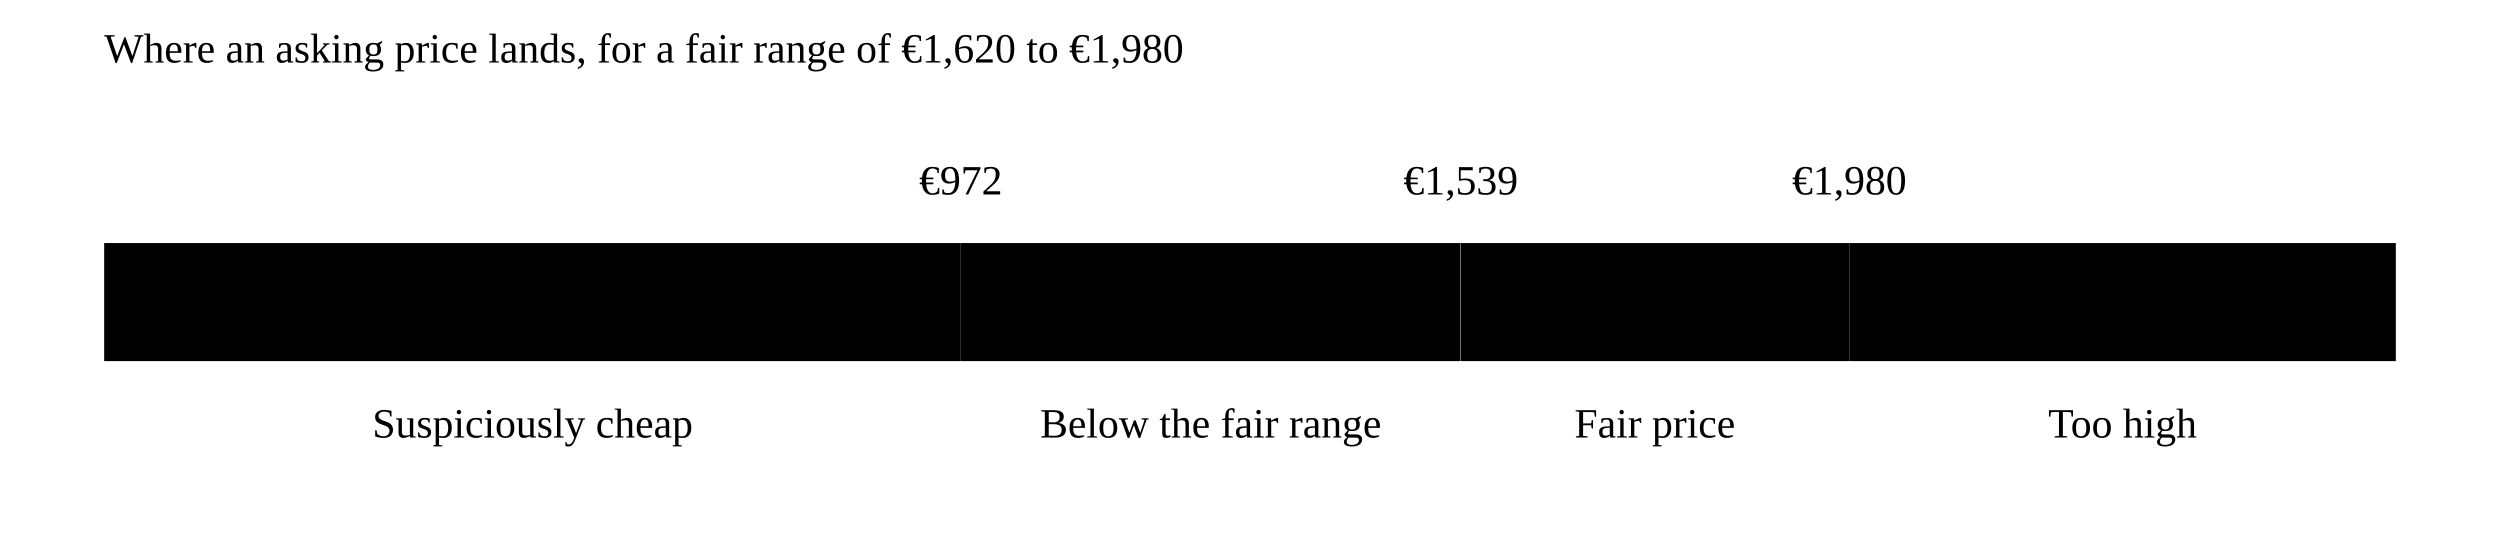
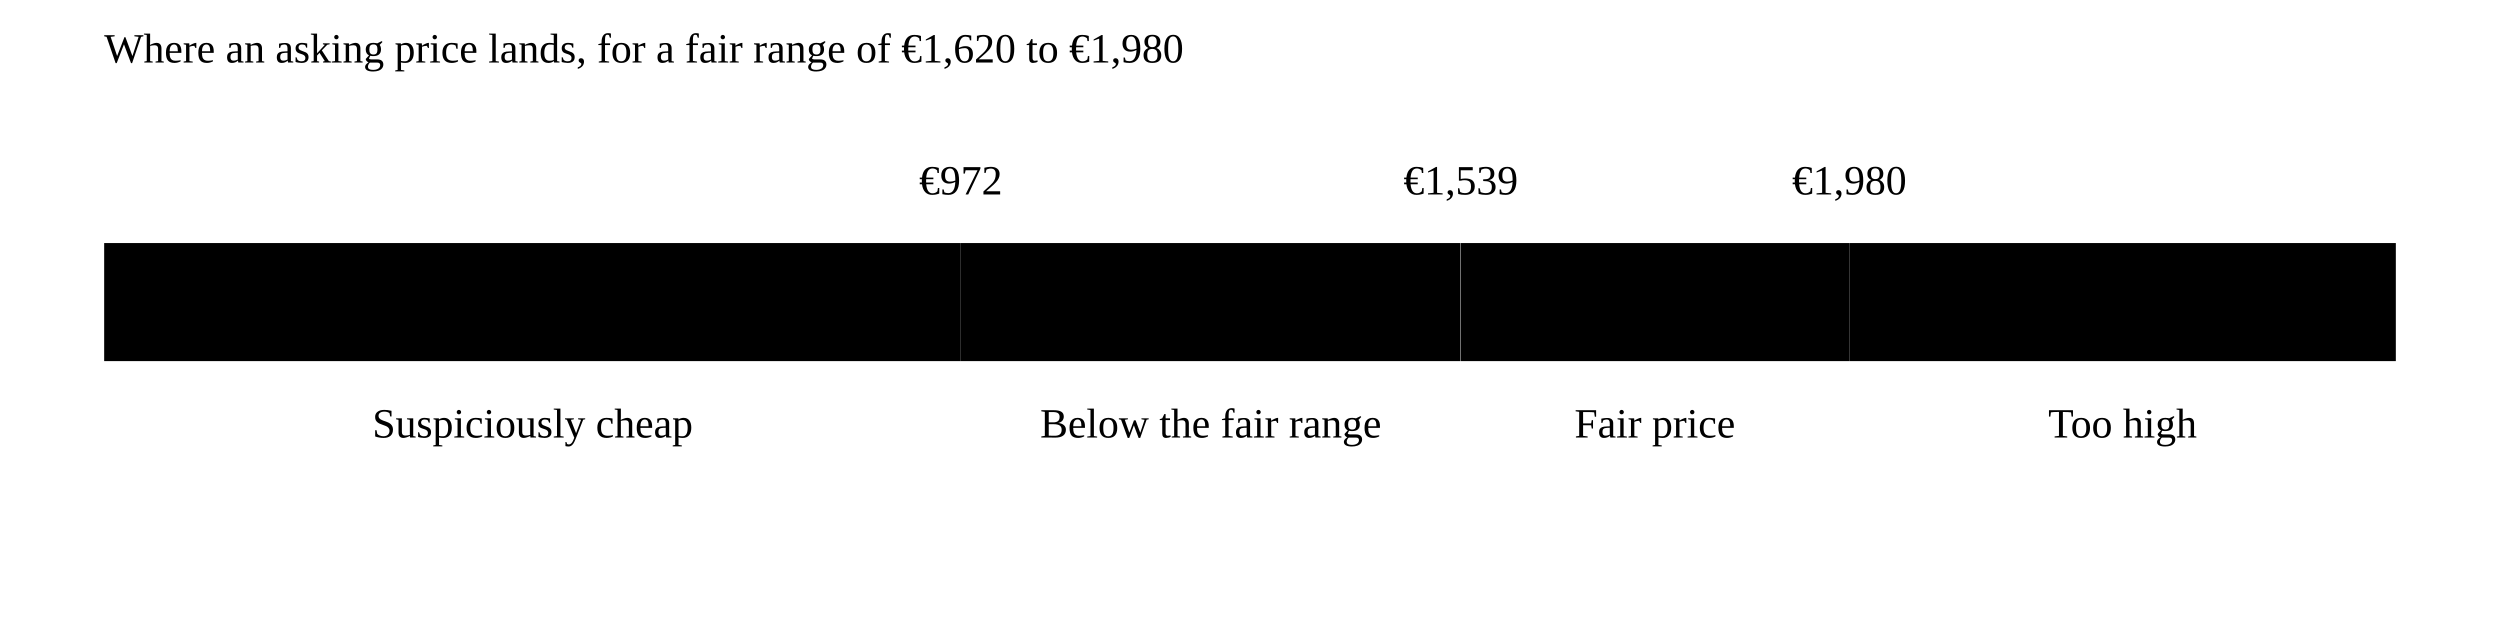
- <svg xmlns="http://www.w3.org/2000/svg" viewBox="0 0 720 160" role="img" aria-label="Price verdicts">
+ <svg xmlns="http://www.w3.org/2000/svg" viewBox="0 0 720 184" role="img" aria-label="Price verdicts" data-series="{&quot;x0&quot;: 30, &quot;x1&quot;: 690, &quot;y&quot;: 70, &quot;vmax&quot;: 2600, &quot;zones&quot;: [[0, 972.0, &quot;Suspiciously cheap&quot;], [972.0, 1539.0, &quot;Below the fair range&quot;], [1539.0, 1980, &quot;Fair price&quot;], [1980, 2600, &quot;Too high&quot;]]}">
  <text x="30.0" y="18.0" class="cap" text-anchor="start">Where an asking price lands, for a fair range of €1,620 to €1,980</text>
  <rect x="30.0" y="70" width="246.7" height="34" class="zone bad" />
  <text x="153.4" y="126.0" class="lbl" text-anchor="middle">Suspiciously cheap</text>
  <rect x="276.7" y="70" width="143.9" height="34" class="zone okish" />
  <text x="348.7" y="126.0" class="lbl" text-anchor="middle">Below the fair range</text>
  <rect x="420.7" y="70" width="111.9" height="34" class="zone ok" />
  <text x="476.6" y="126.0" class="lbl" text-anchor="middle">Fair price</text>
  <rect x="532.6" y="70" width="157.4" height="34" class="zone warn" />
  <text x="611.3" y="126.0" class="lbl" text-anchor="middle">Too high</text>
  <line x1="276.7" y1="62" x2="276.7" y2="112" class="tickline" />
  <text x="276.7" y="56.0" class="val" text-anchor="middle">€972</text>
  <line x1="420.7" y1="62" x2="420.7" y2="112" class="tickline" />
  <text x="420.7" y="56.0" class="val" text-anchor="middle">€1,539</text>
  <line x1="532.6" y1="62" x2="532.6" y2="112" class="tickline" />
  <text x="532.6" y="56.0" class="val" text-anchor="middle">€1,980</text>
</svg>
